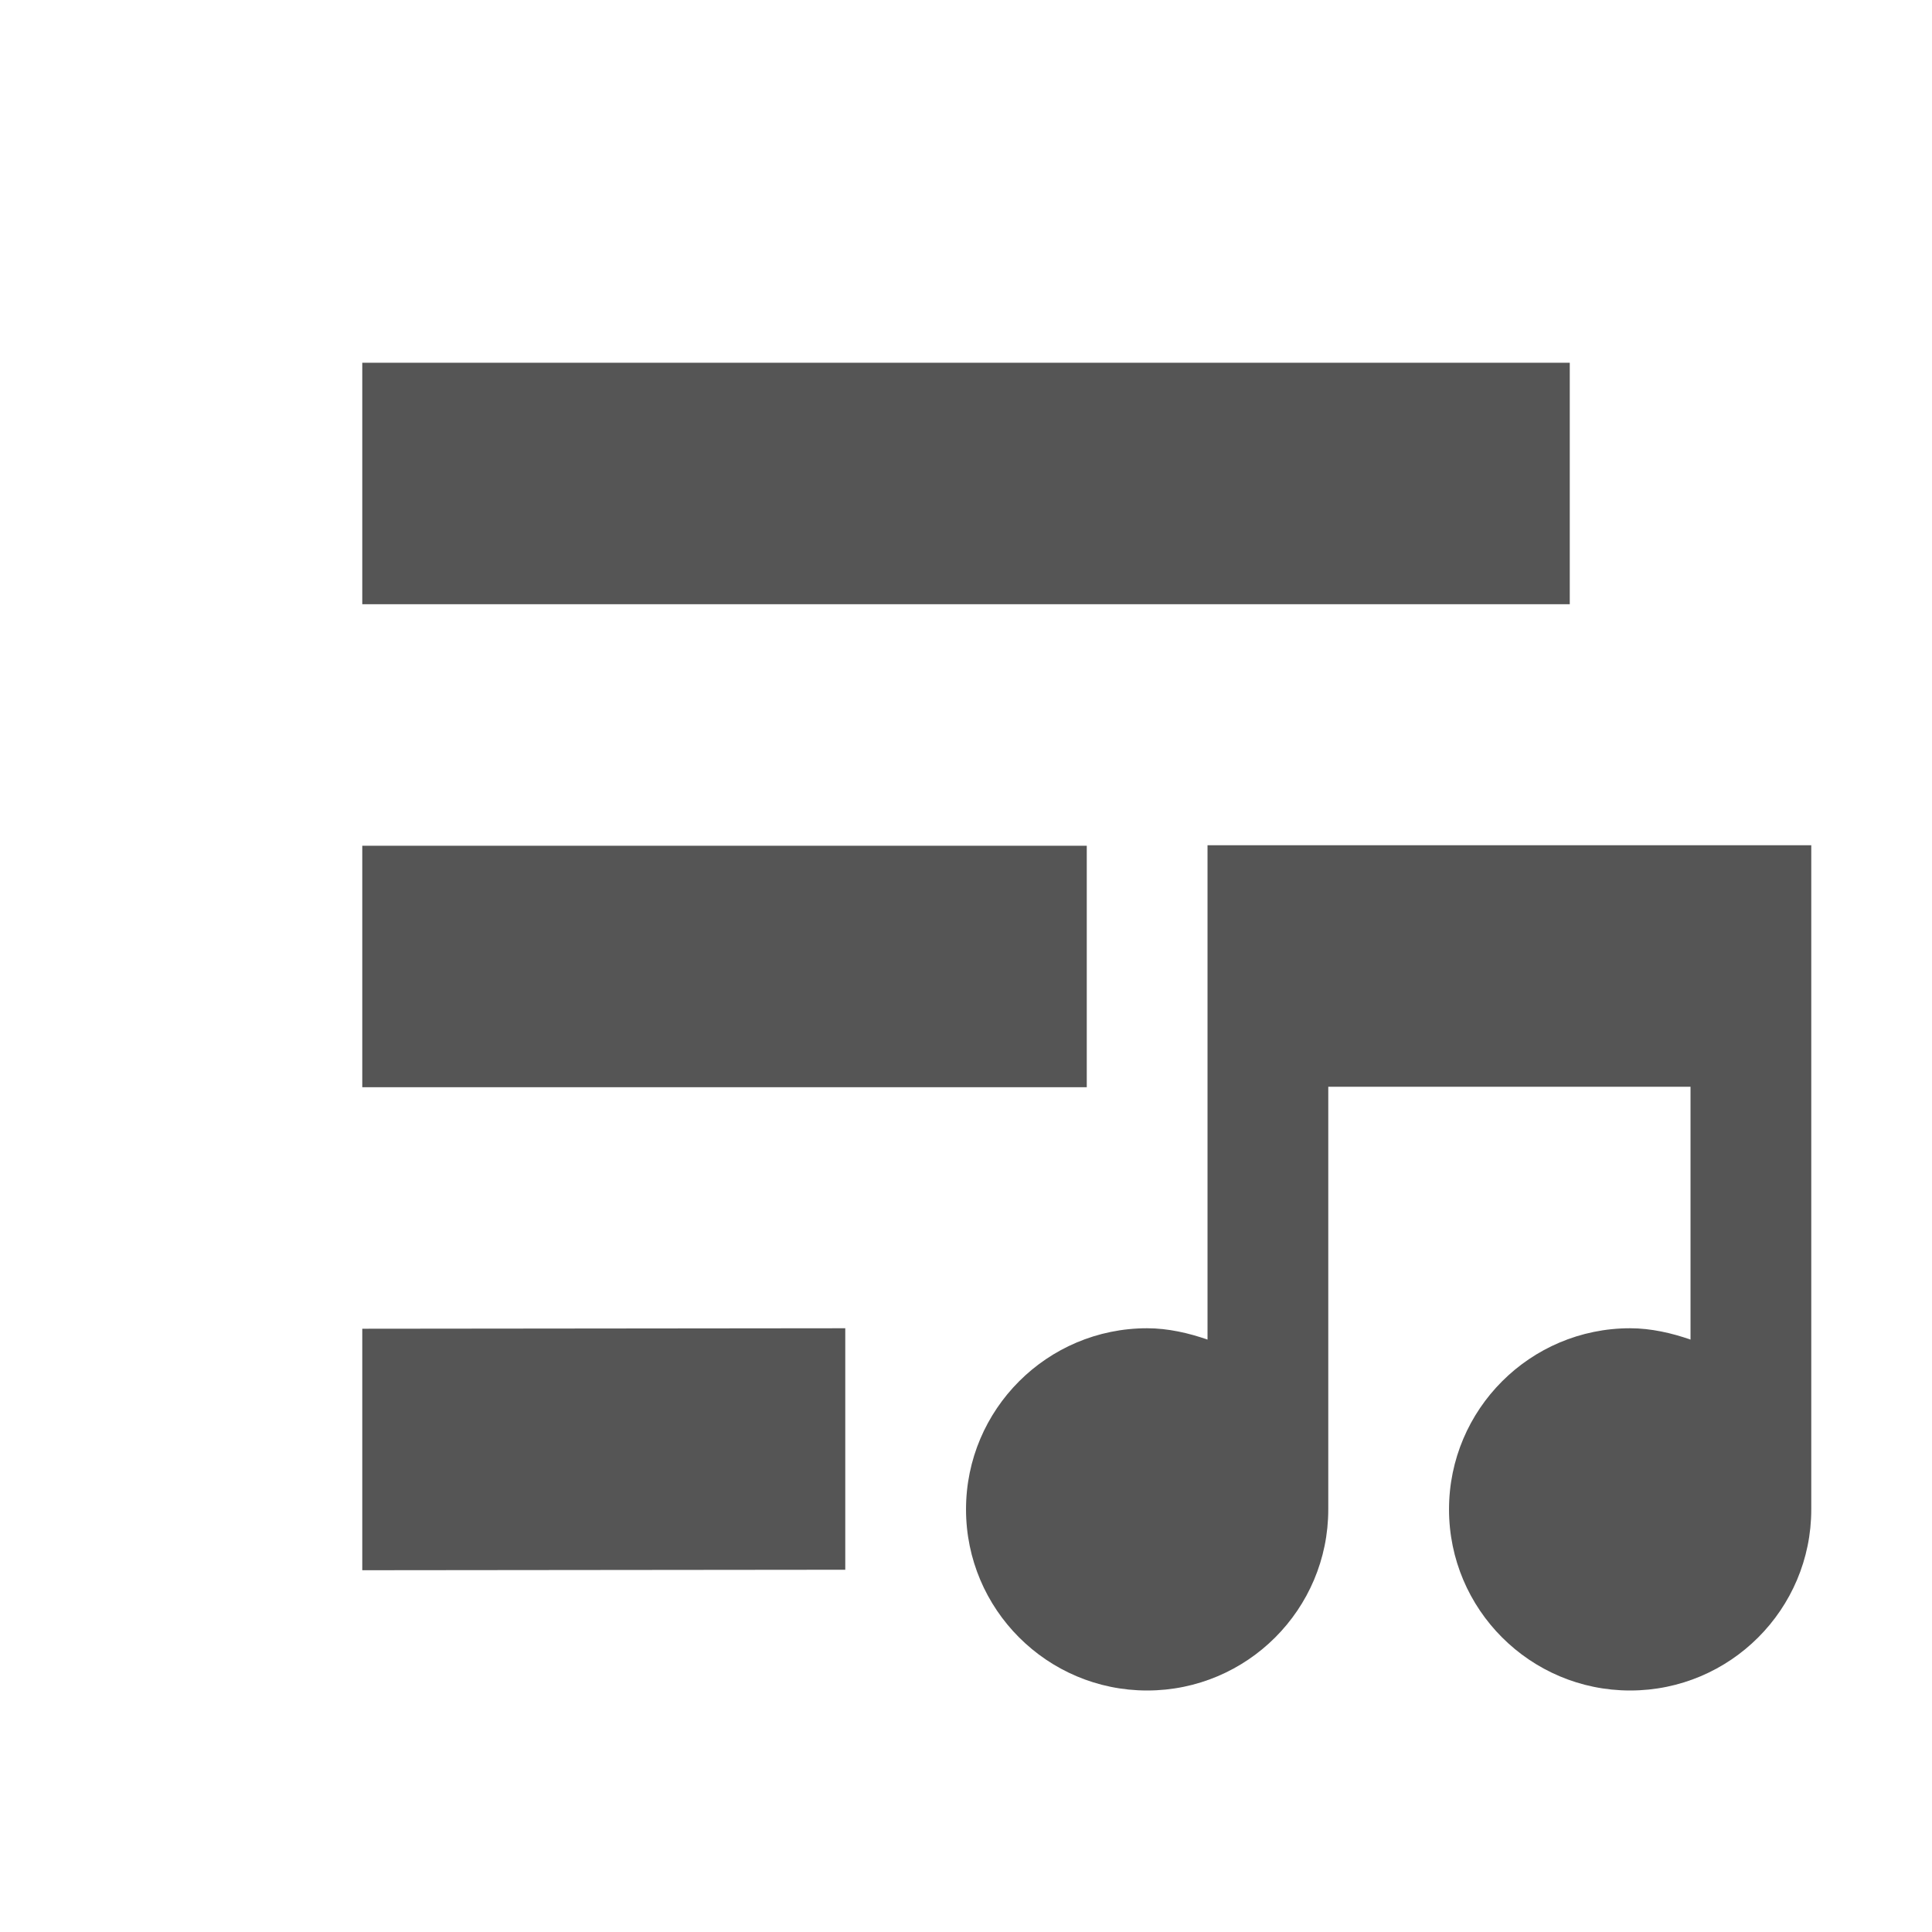
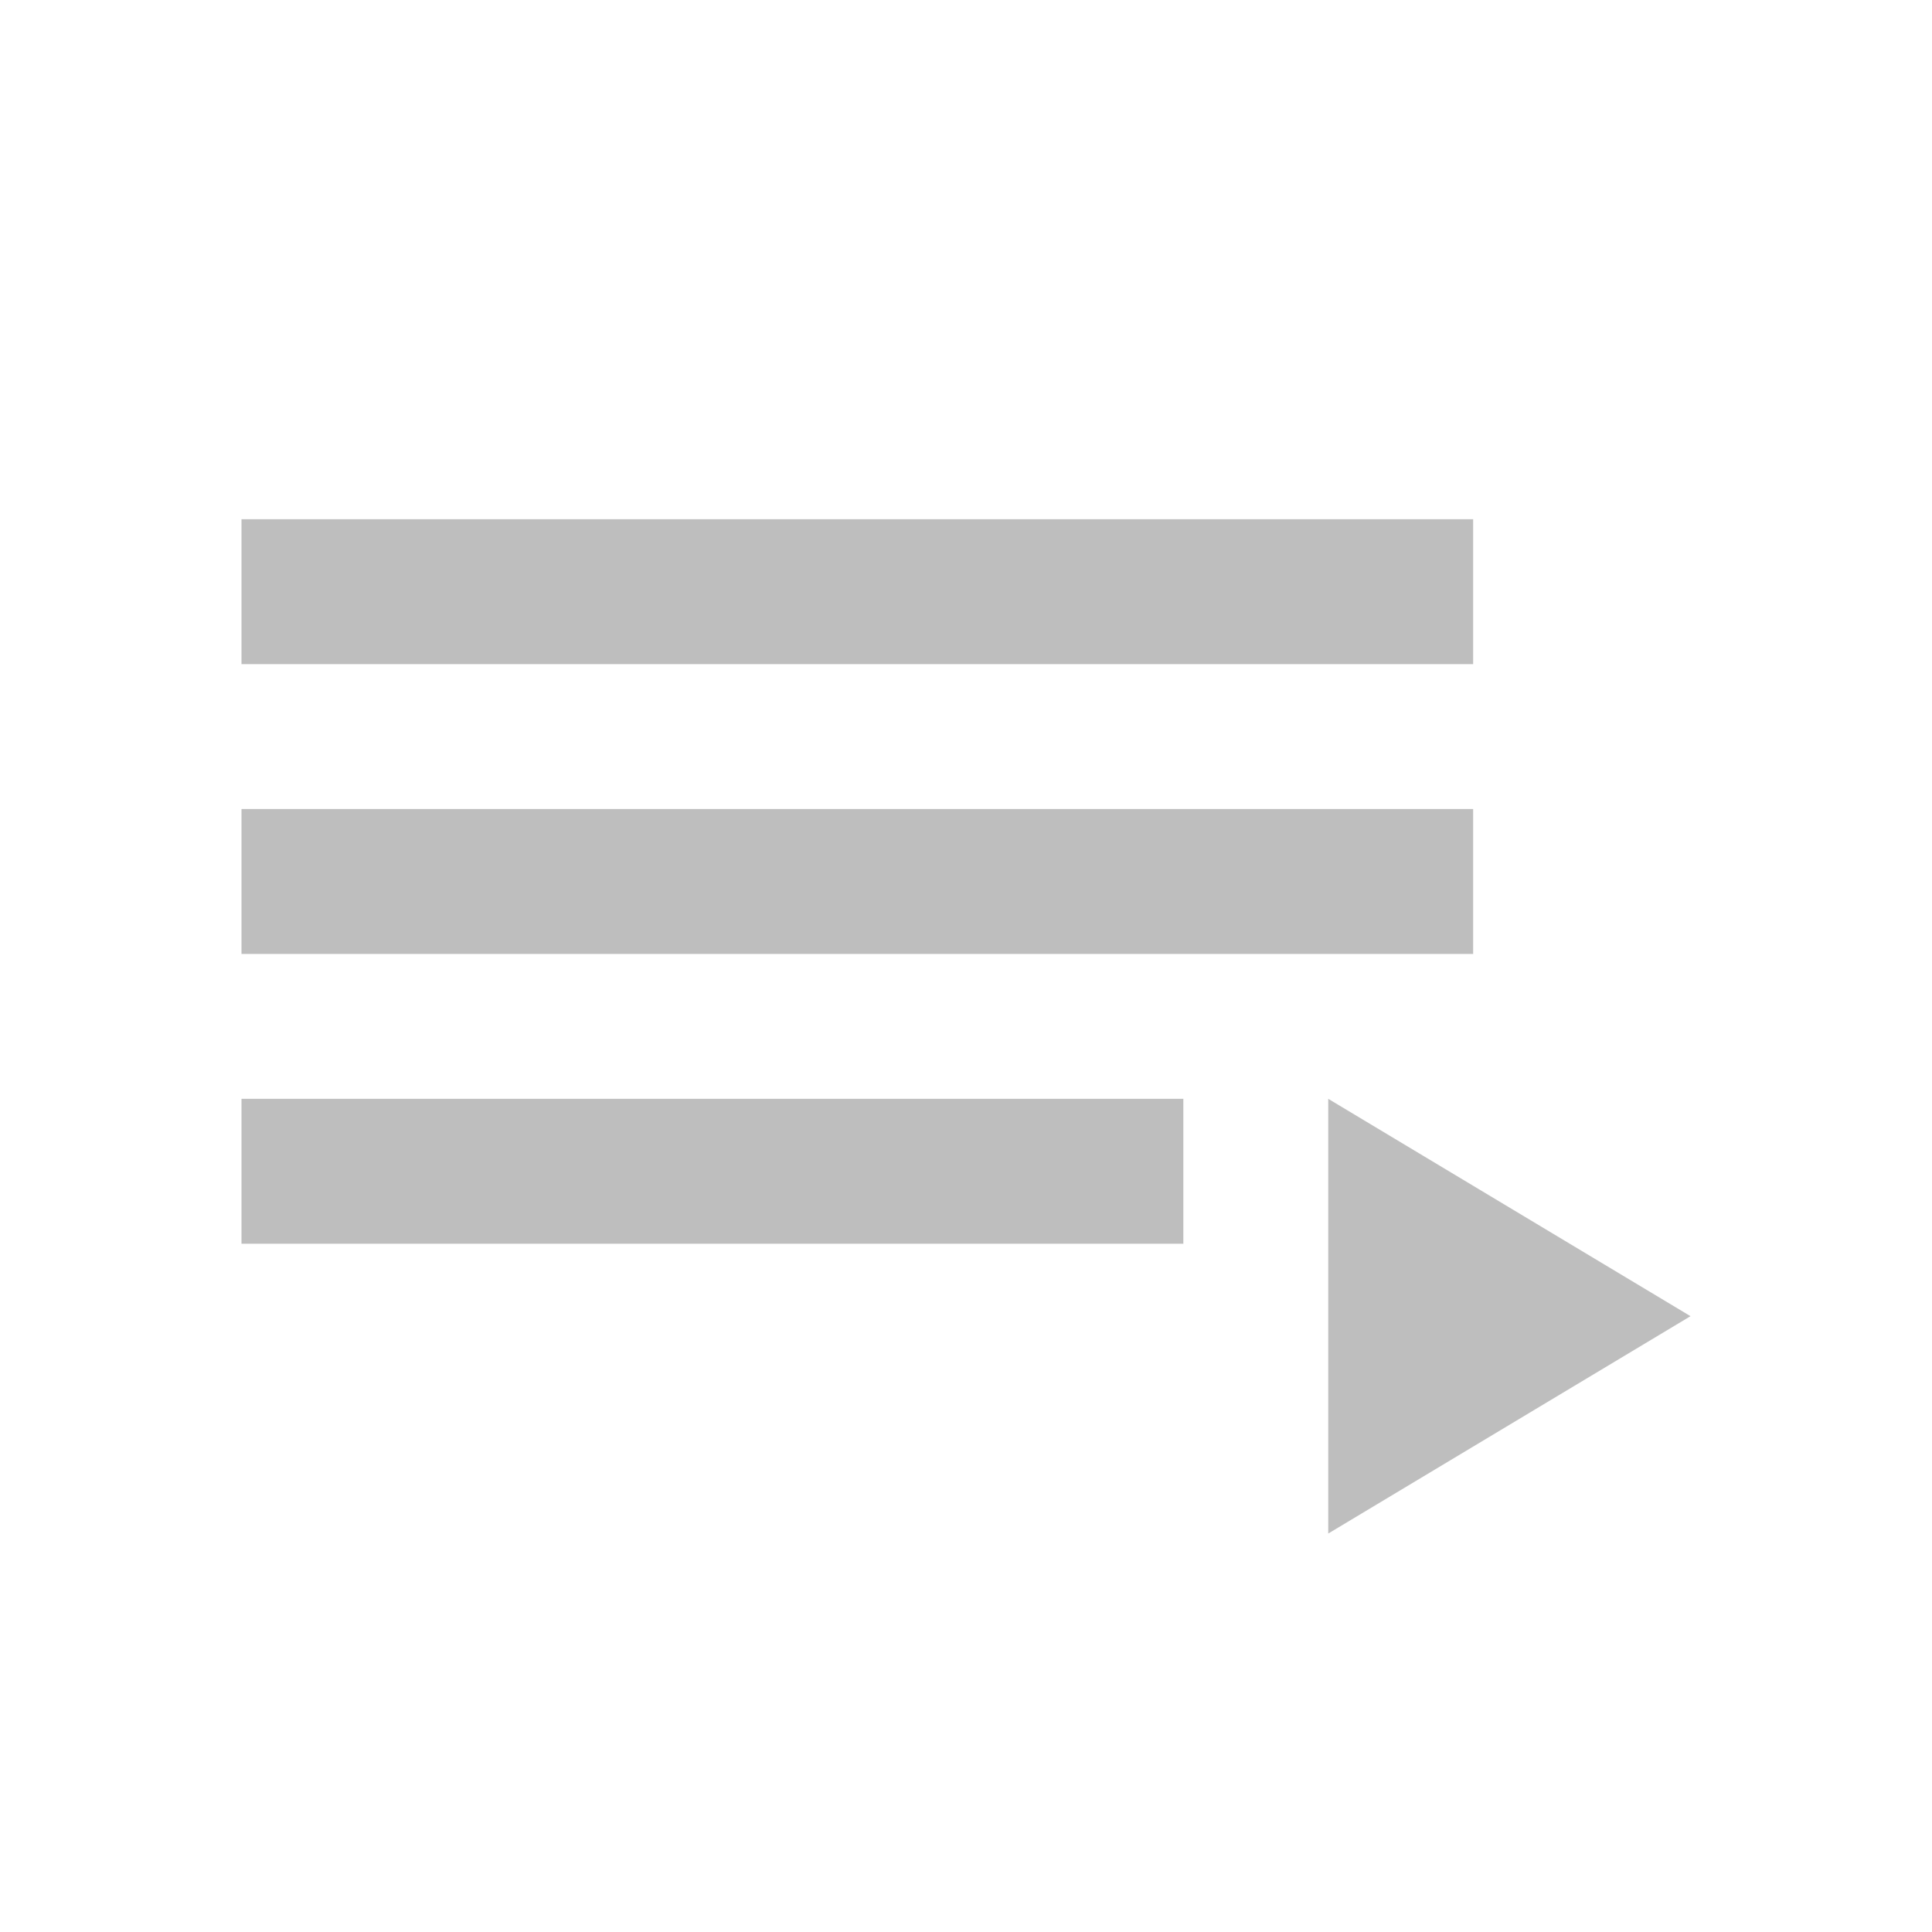
- <svg xmlns="http://www.w3.org/2000/svg" xmlns:ns1="http://www.openswatchbook.org/uri/2009/osb" height="16" id="svg7384" style="enable-background:new" version="1.1" width="16">
-   <defs id="defs7386">
-     <linearGradient id="linearGradient5606" ns1:paint="solid">
-       <stop id="stop5608" offset="0" style="stop-color:#000000;stop-opacity:1;" />
-     </linearGradient>
-     <filter id="filter7554" style="color-interpolation-filters:sRGB">
-       <feBlend id="feBlend7556" in2="BackgroundImage" mode="darken" />
-     </filter>
-   </defs>
-   <g id="layer9" style="display:inline" transform="translate(-744.9998,351)" />
-   <g id="layer10" style="display:inline;filter:url(#filter7554)" transform="translate(-744.9998,351)" />
-   <g id="layer1" style="display:inline" transform="translate(-503.9996,-266)" />
-   <g id="layer14" style="display:inline" transform="translate(-744.9998,351)">
-     <path d="m 748,-347.996 0,2 10,0 0,-2 z m 0,4 0,2 6,0 0,-1 0,-1 z m 0,4 0,2 4,-0.004 0,-2 z" id="rect7008" style="color:#bebebe;display:inline;overflow:visible;visibility:visible;fill:#555555;fill-opacity:1;stroke:none;stroke-width:1;marker:none" />
-     <path d="m 755,-344 0,2 0,2.094 c -0.154,-0.054 -0.327,-0.094 -0.5,-0.094 -0.828,0 -1.5,0.672 -1.5,1.5 0,0.828 0.672,1.5 1.5,1.5 0.828,0 1.5,-0.672 1.5,-1.5 l 0,-3.5 3,0 0,2.094 c -0.154,-0.054 -0.327,-0.094 -0.5,-0.094 -0.828,0 -1.5,0.672 -1.5,1.5 0,0.828 0.672,1.5 1.5,1.5 0.828,0 1.5,-0.672 1.5,-1.5 l 0,-5.5 -1,0 -3,0 -1,0 z" id="path6113-7" style="color:#000000;display:inline;overflow:visible;visibility:visible;fill:#555555;fill-opacity:1;fill-rule:nonzero;stroke:none;stroke-width:2;marker:none;enable-background:new" />
-   </g>
-   <g id="layer15" style="display:inline" transform="translate(-744.9998,351)" />
-   <g id="g71291" style="display:inline" transform="translate(-744.9998,351)" />
-   <g id="layer2" style="display:inline" transform="translate(-503.9996,-116)" />
-   <g id="g6058" style="display:inline" transform="translate(-503.9996,-116)" />
-   <g id="layer12" style="display:inline" transform="translate(-744.9998,351)" />
+ <svg xmlns="http://www.w3.org/2000/svg" height="16" viewBox="0 0 16 16" width="16">
+   <path d="m12.2 6.7h-10.2v1.2h10.2zm0-2.4h-10.2v1.2h10.2zm-10.2 6h7.8v-1.2h-7.8zm9-1.2v3.6l3-1.8z" fill="#bebebe" />
</svg>
